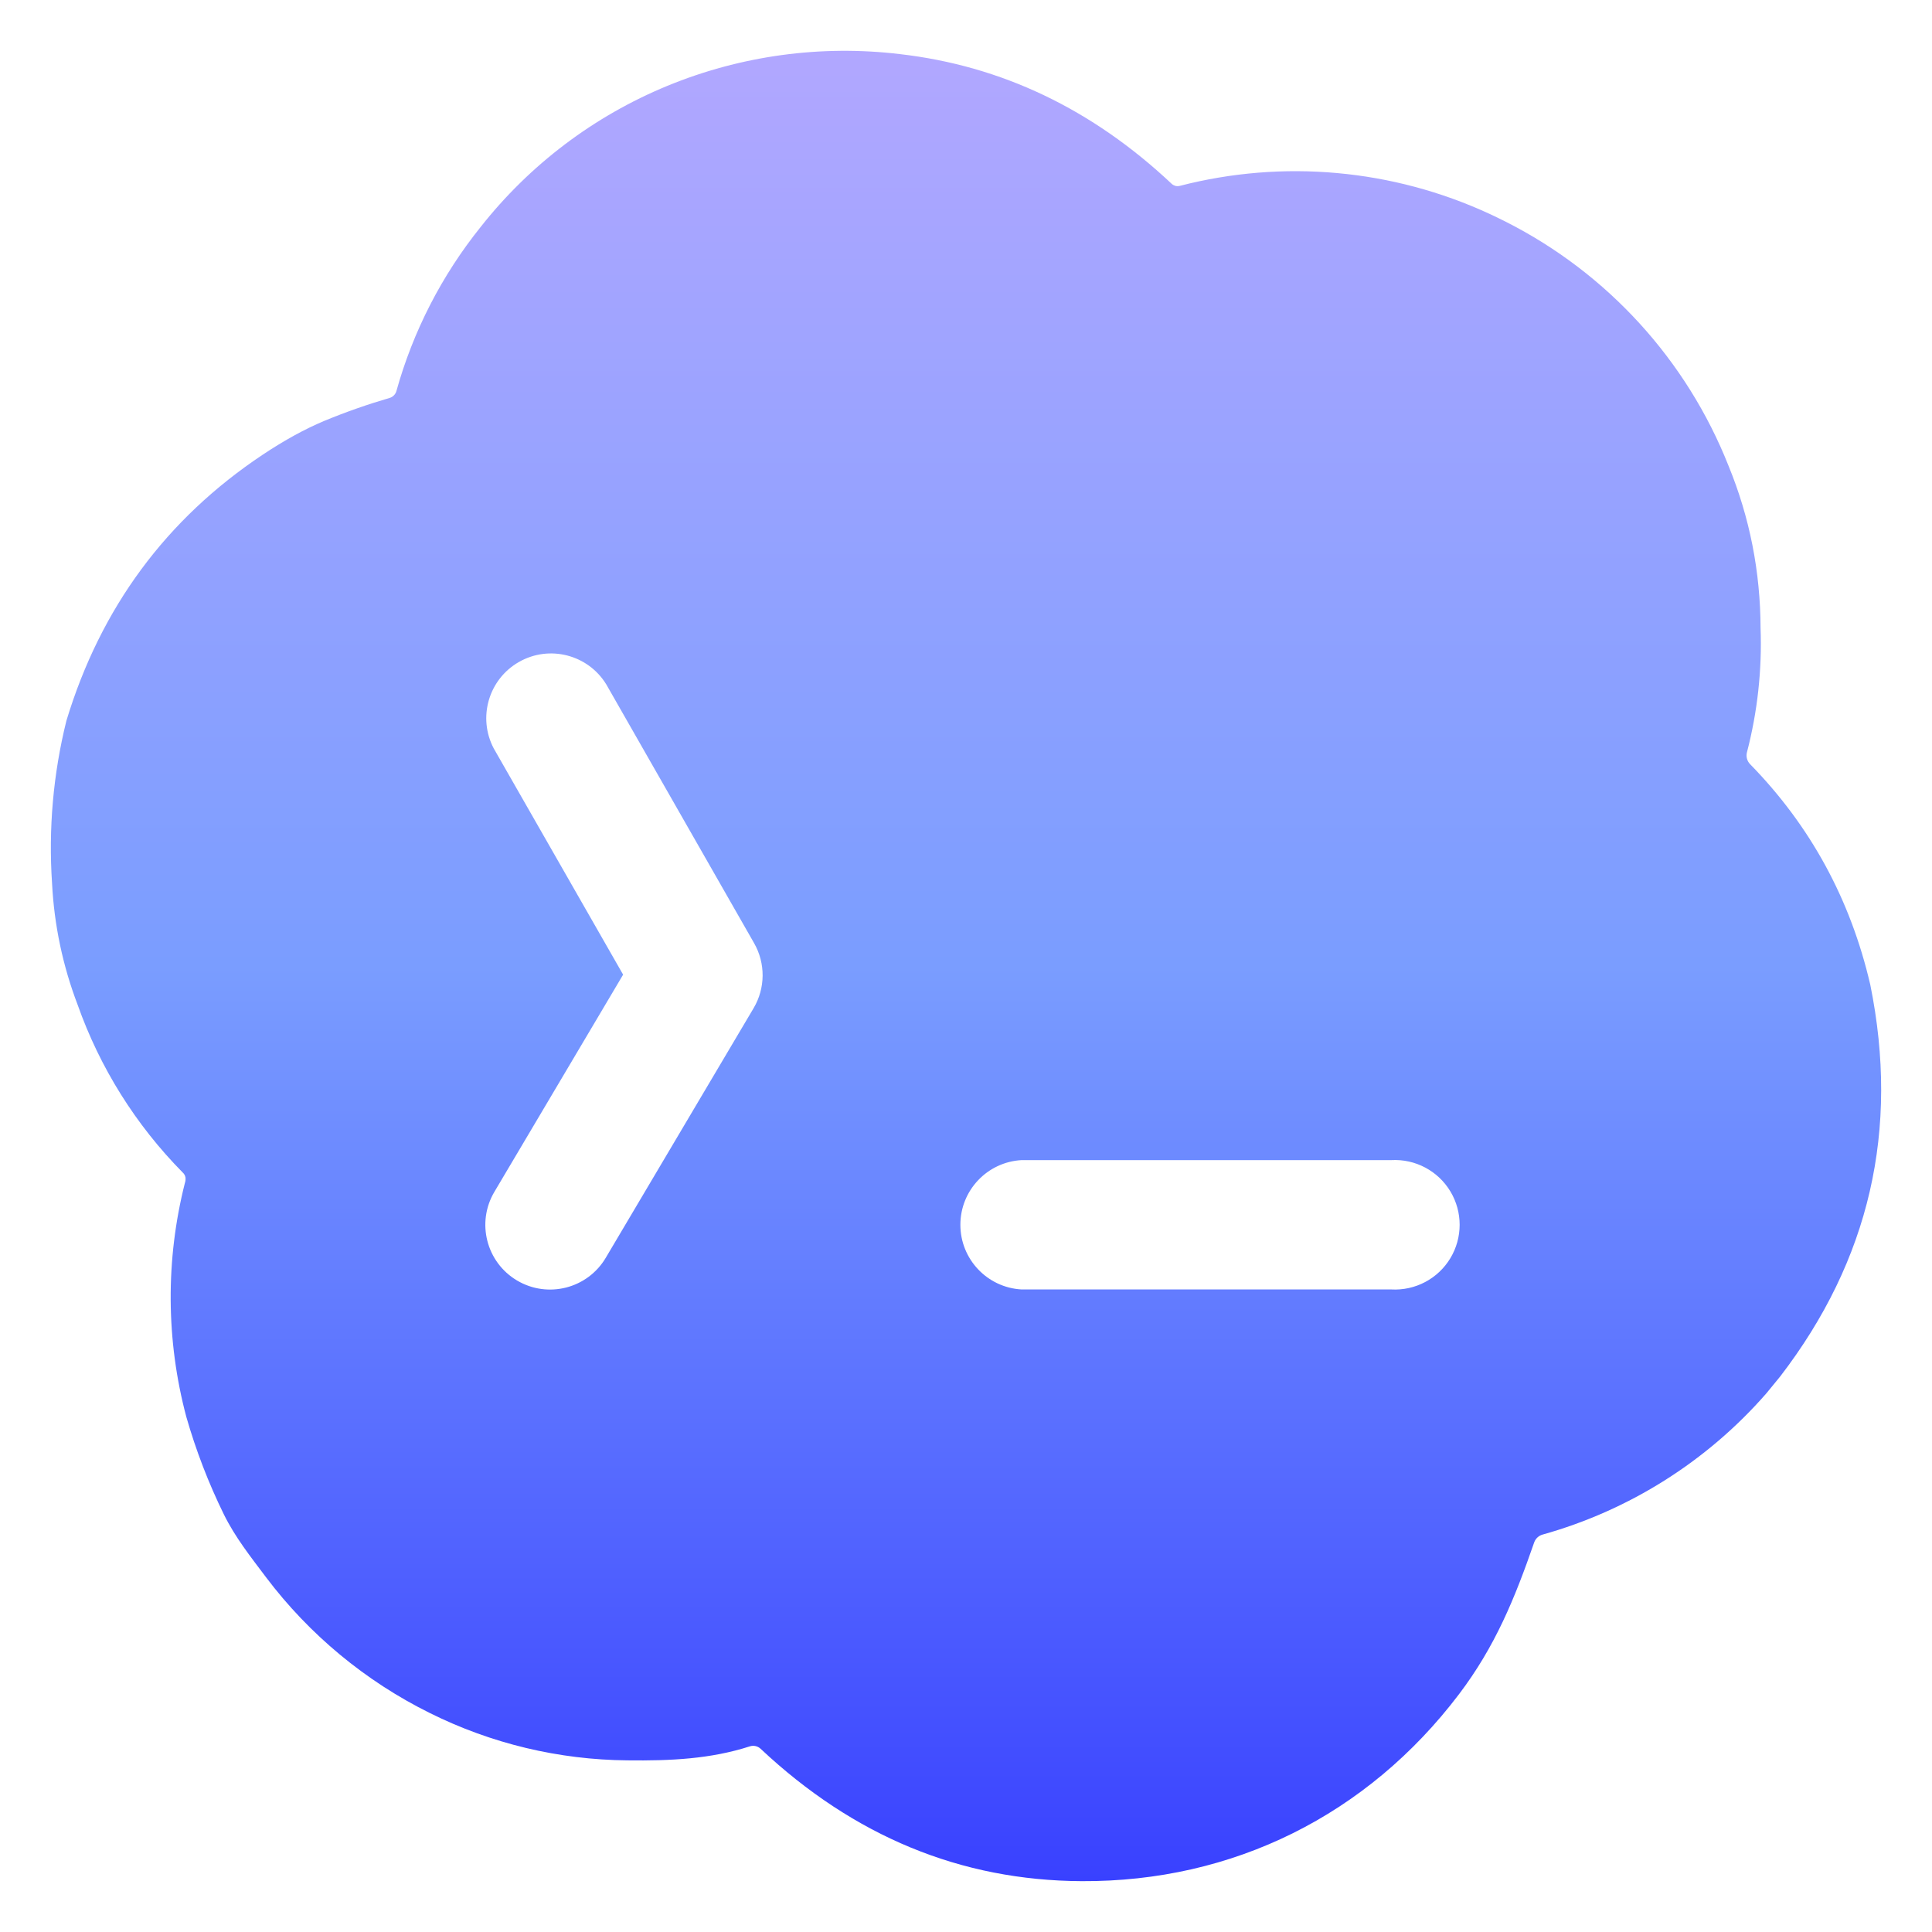
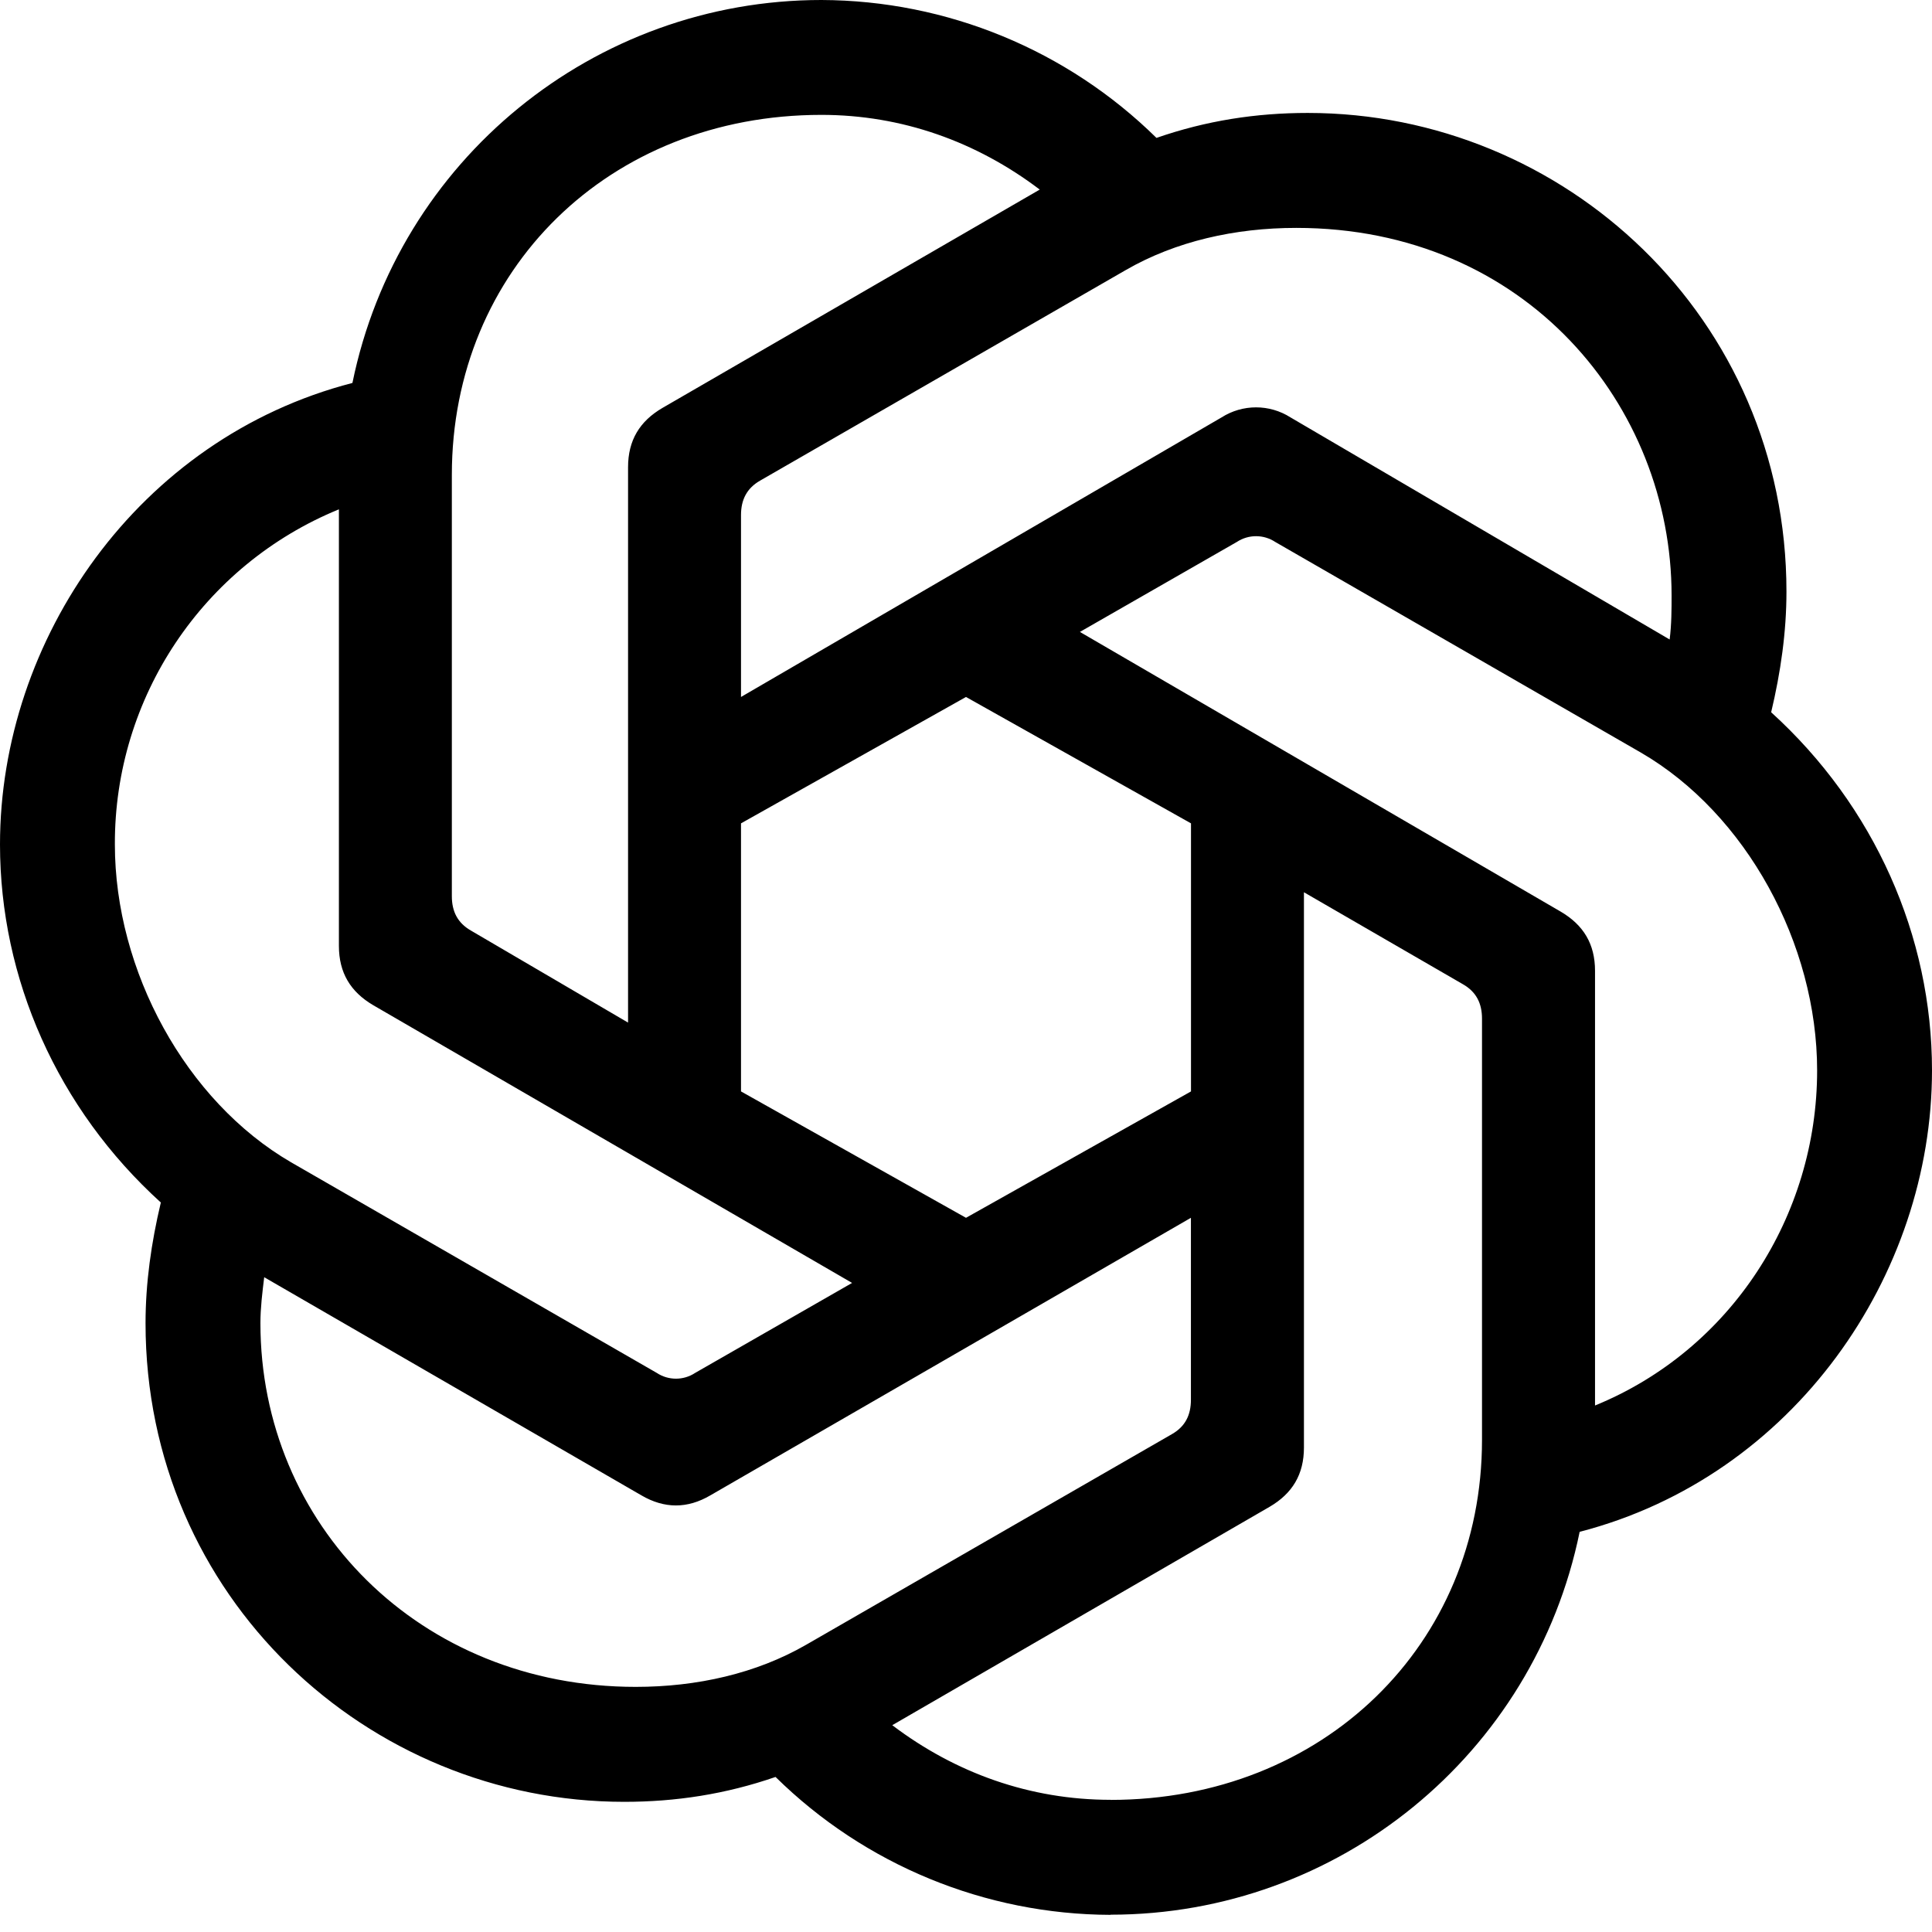
- <svg xmlns="http://www.w3.org/2000/svg" height="56" viewBox="2.5 2.5 19 19" width="56" style="flex: 0 0 auto; line-height: 1;">
-   <path d="M9.064 3.344a4.578 4.578 0 012.285-.312c1 .115 1.891.54 2.673 1.275.01.01.024.017.037.021a.09.09 0 00.043 0 4.55 4.55 0 013.046.275l.047.022.116.057a4.581 4.581 0 012.188 2.399c.209.51.313 1.041.315 1.595a4.24 4.24 0 01-.134 1.223.123.123 0 00.03.115c.594.607.988 1.33 1.183 2.17.289 1.425-.007 2.71-.887 3.854l-.136.166a4.548 4.548 0 01-2.201 1.388.123.123 0 00-.081.076c-.191.551-.383 1.023-.74 1.494-.9 1.187-2.222 1.846-3.711 1.838-1.187-.006-2.239-.44-3.157-1.302a.107.107 0 00-.105-.024c-.388.125-.78.143-1.204.138a4.441 4.441 0 01-1.945-.466 4.544 4.544 0 01-1.61-1.335c-.152-.202-.303-.392-.414-.617a5.81 5.81 0 01-.37-.961 4.582 4.582 0 01-.014-2.298.124.124 0 00.006-.056.085.085 0 00-.027-.048 4.467 4.467 0 01-1.034-1.651 3.896 3.896 0 01-.251-1.192 5.189 5.189 0 01.141-1.6c.337-1.112.982-1.985 1.933-2.618.212-.141.413-.251.601-.33.215-.089.43-.164.646-.227a.098.098 0 00.065-.066 4.51 4.51 0 01.829-1.615 4.535 4.535 0 011.837-1.388zm3.482 10.565a.637.637 0 000 1.272h3.636a.637.637 0 100-1.272h-3.636zM8.462 9.23a.637.637 0 00-1.106.631l1.272 2.224-1.266 2.136a.636.636 0 101.095.649l1.454-2.455a.636.636 0 00.005-.64L8.462 9.23z" fill="url(#lobe-icons-codex-_r_ea_)" />
-   <defs>
-     <linearGradient gradientUnits="userSpaceOnUse" id="lobe-icons-codex-_r_ea_" x1="12" x2="12" y1="3" y2="21">
-       <stop stop-color="#B1A7FF" />
-       <stop offset=".5" stop-color="#7A9DFF" />
-       <stop offset="1" stop-color="#3941FF" />
-     </linearGradient>
-   </defs>
+ <svg xmlns="http://www.w3.org/2000/svg" fill="currentColor" fill-rule="evenodd" viewBox="0 0 24 24">
+   <path d="M9.205 8.658v-2.26c0-.19.072-.333.238-.428l4.543-2.616c.619-.357 1.356-.523 2.117-.523 2.854 0 4.662 2.212 4.662 4.566 0 .167 0 .357-.024.547l-4.71-2.759a.797.797 0 00-.856 0l-5.97 3.473zm10.609 8.8V12.06c0-.333-.143-.57-.429-.737l-5.97-3.473 1.95-1.118a.433.433 0 01.476 0l4.543 2.617c1.309.76 2.189 2.378 2.189 3.948 0 1.808-1.07 3.473-2.76 4.163zM7.802 12.703l-1.95-1.142c-.167-.095-.239-.238-.239-.428V5.899c0-2.545 1.95-4.472 4.591-4.472 1 0 1.927.333 2.712.928L8.23 5.067c-.285.166-.428.404-.428.737v6.898zM12 15.128l-2.795-1.57v-3.33L12 8.658l2.795 1.57v3.33L12 15.128zm1.796 7.23c-1 0-1.927-.332-2.712-.927l4.686-2.712c.285-.166.428-.404.428-.737v-6.898l1.974 1.142c.167.095.238.238.238.428v5.233c0 2.545-1.974 4.472-4.614 4.472zm-5.637-5.303l-4.544-2.617c-1.308-.761-2.188-2.378-2.188-3.948A4.482 4.482 0 014.21 6.327v5.423c0 .333.143.571.428.738l5.947 3.449-1.95 1.118a.432.432 0 01-.476 0zm-.262 3.9c-2.688 0-4.662-2.021-4.662-4.519 0-.19.024-.38.047-.57l4.686 2.71c.286.167.571.167.856 0l5.97-3.448v2.26c0 .19-.07.333-.237.428l-4.543 2.616c-.619.357-1.356.523-2.117.523zm5.899 2.83a5.947 5.947 0 005.827-4.756C22.287 18.339 24 15.84 24 13.296c0-1.665-.713-3.282-1.998-4.448.119-.5.19-.999.19-1.498 0-3.401-2.759-5.947-5.946-5.947-.642 0-1.26.095-1.88.31A5.962 5.962 0 0010.205 0a5.947 5.947 0 00-5.827 4.757C1.713 5.447 0 7.945 0 10.49c0 1.666.713 3.283 1.998 4.448-.119.5-.19 1-.19 1.499 0 3.401 2.759 5.946 5.946 5.946.642 0 1.26-.095 1.88-.309a5.96 5.96 0 004.162 1.713z" />
</svg>
